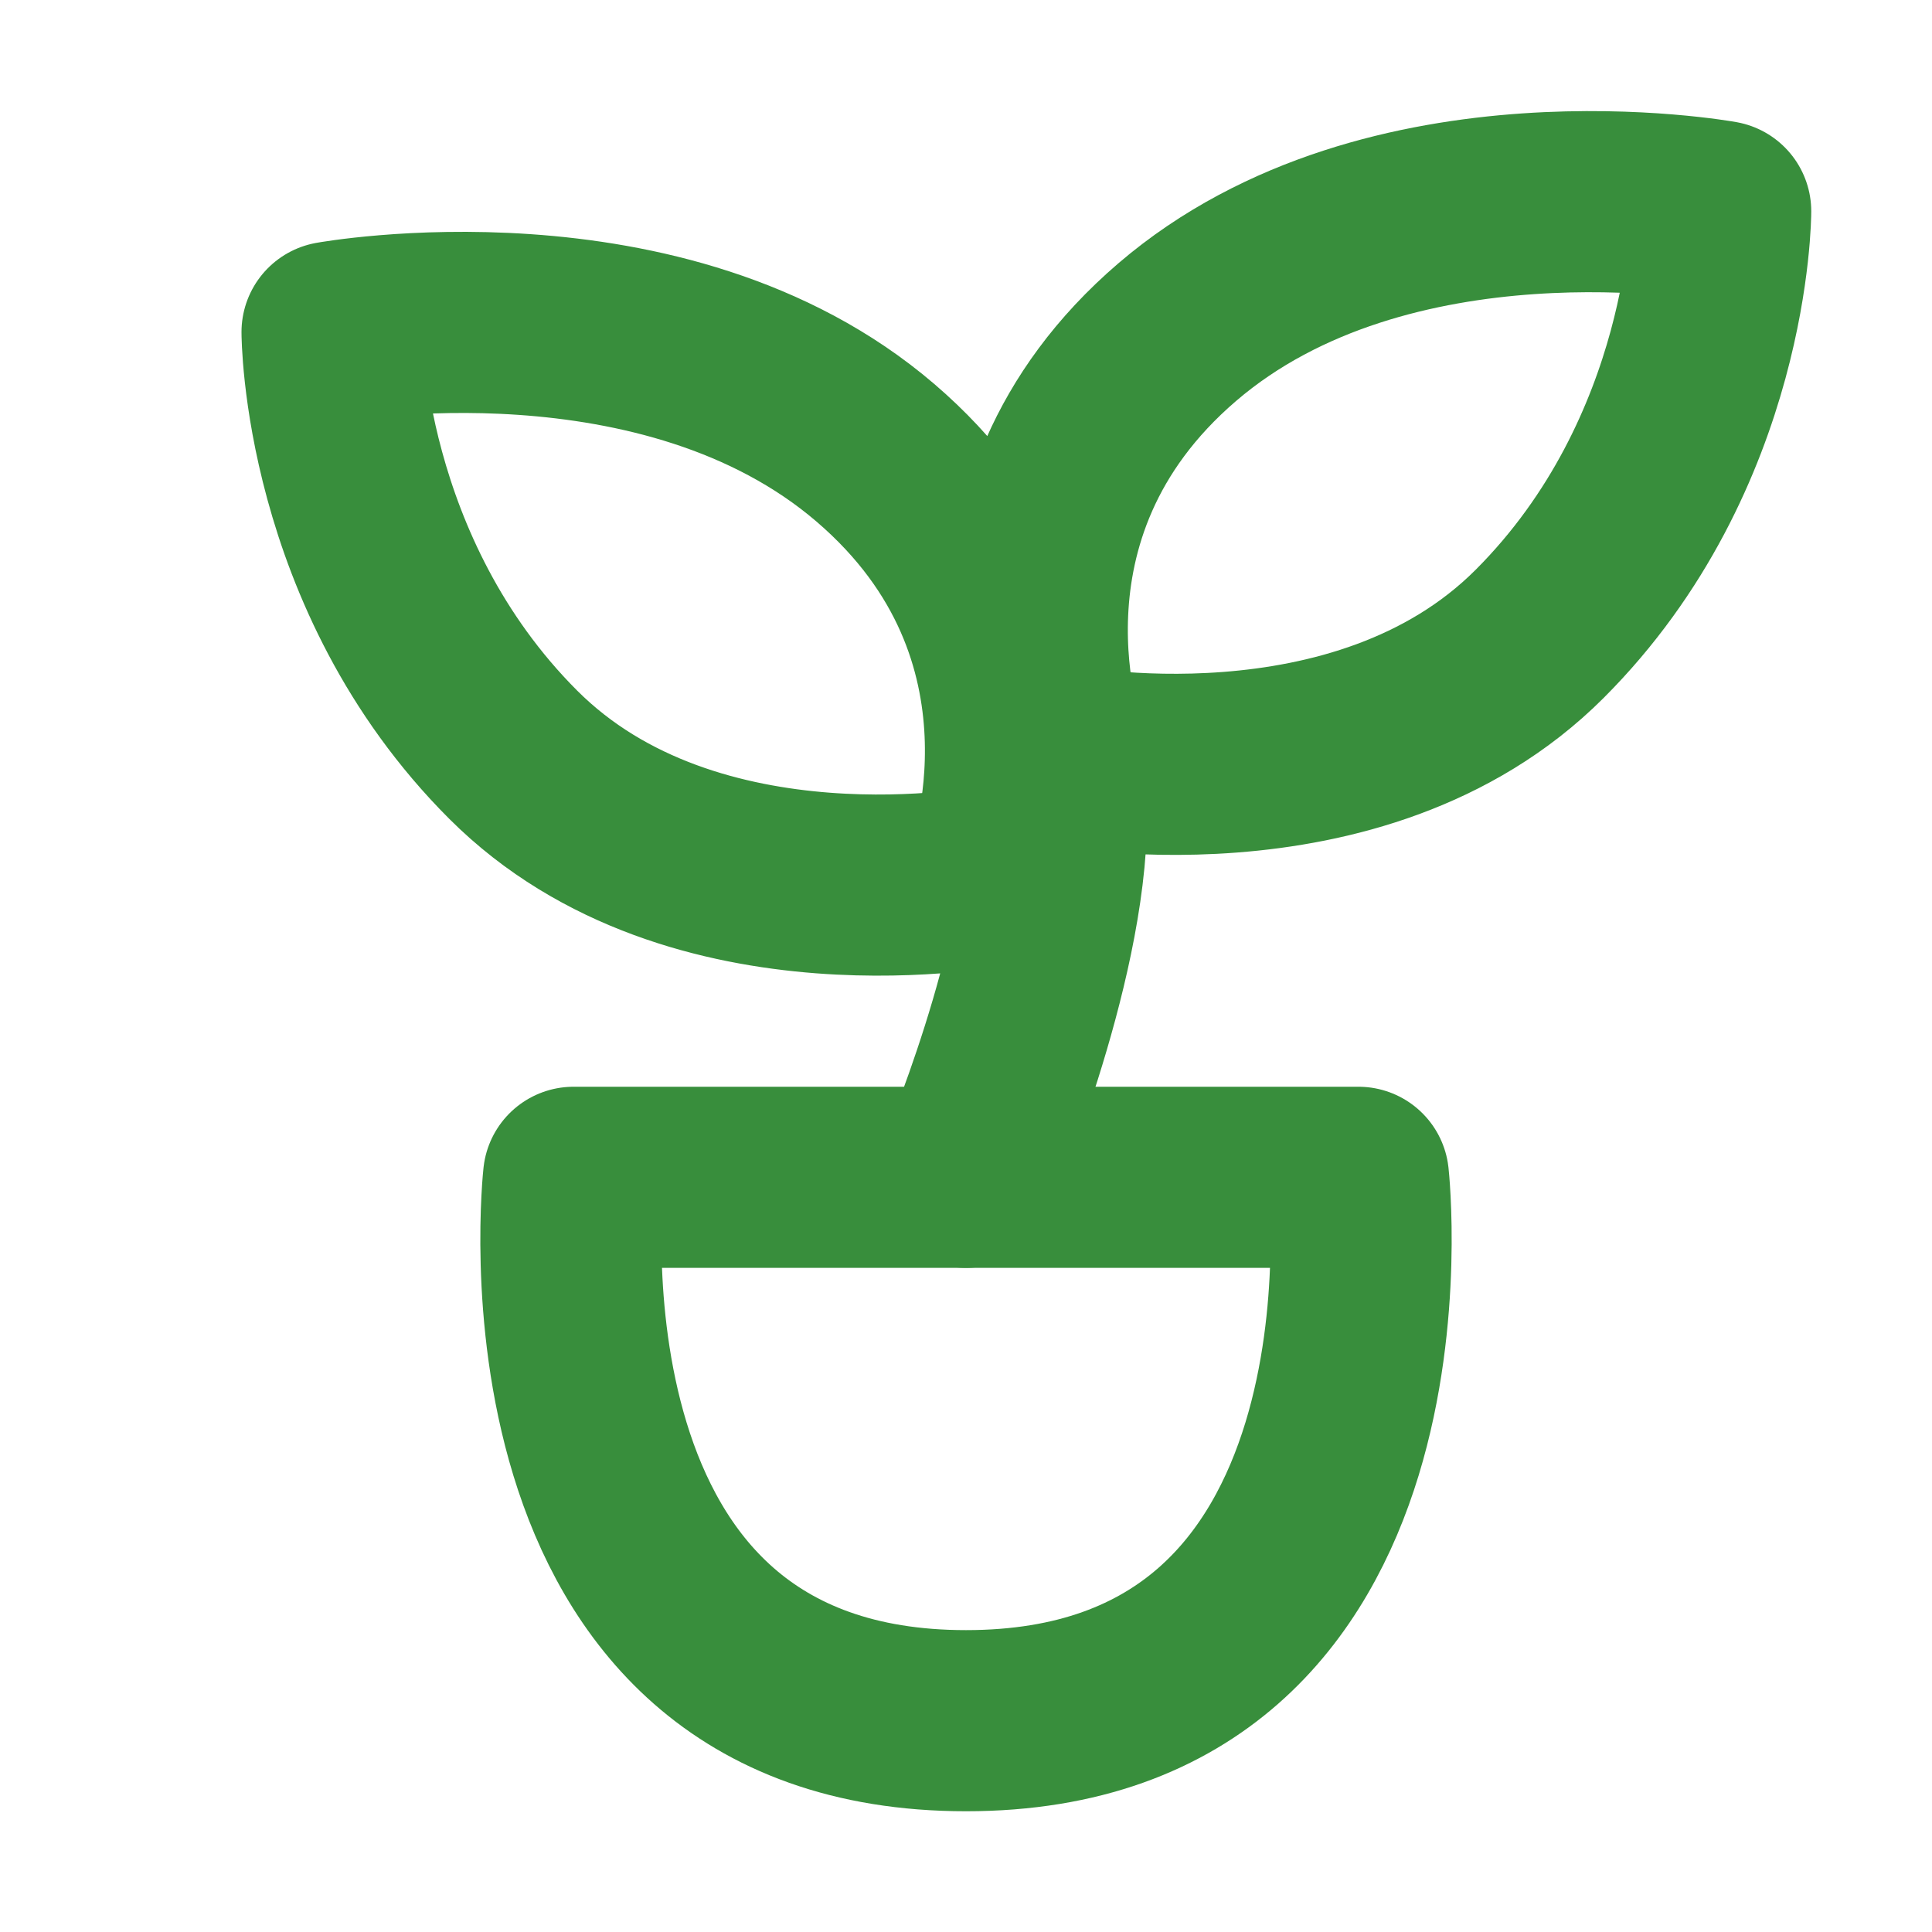
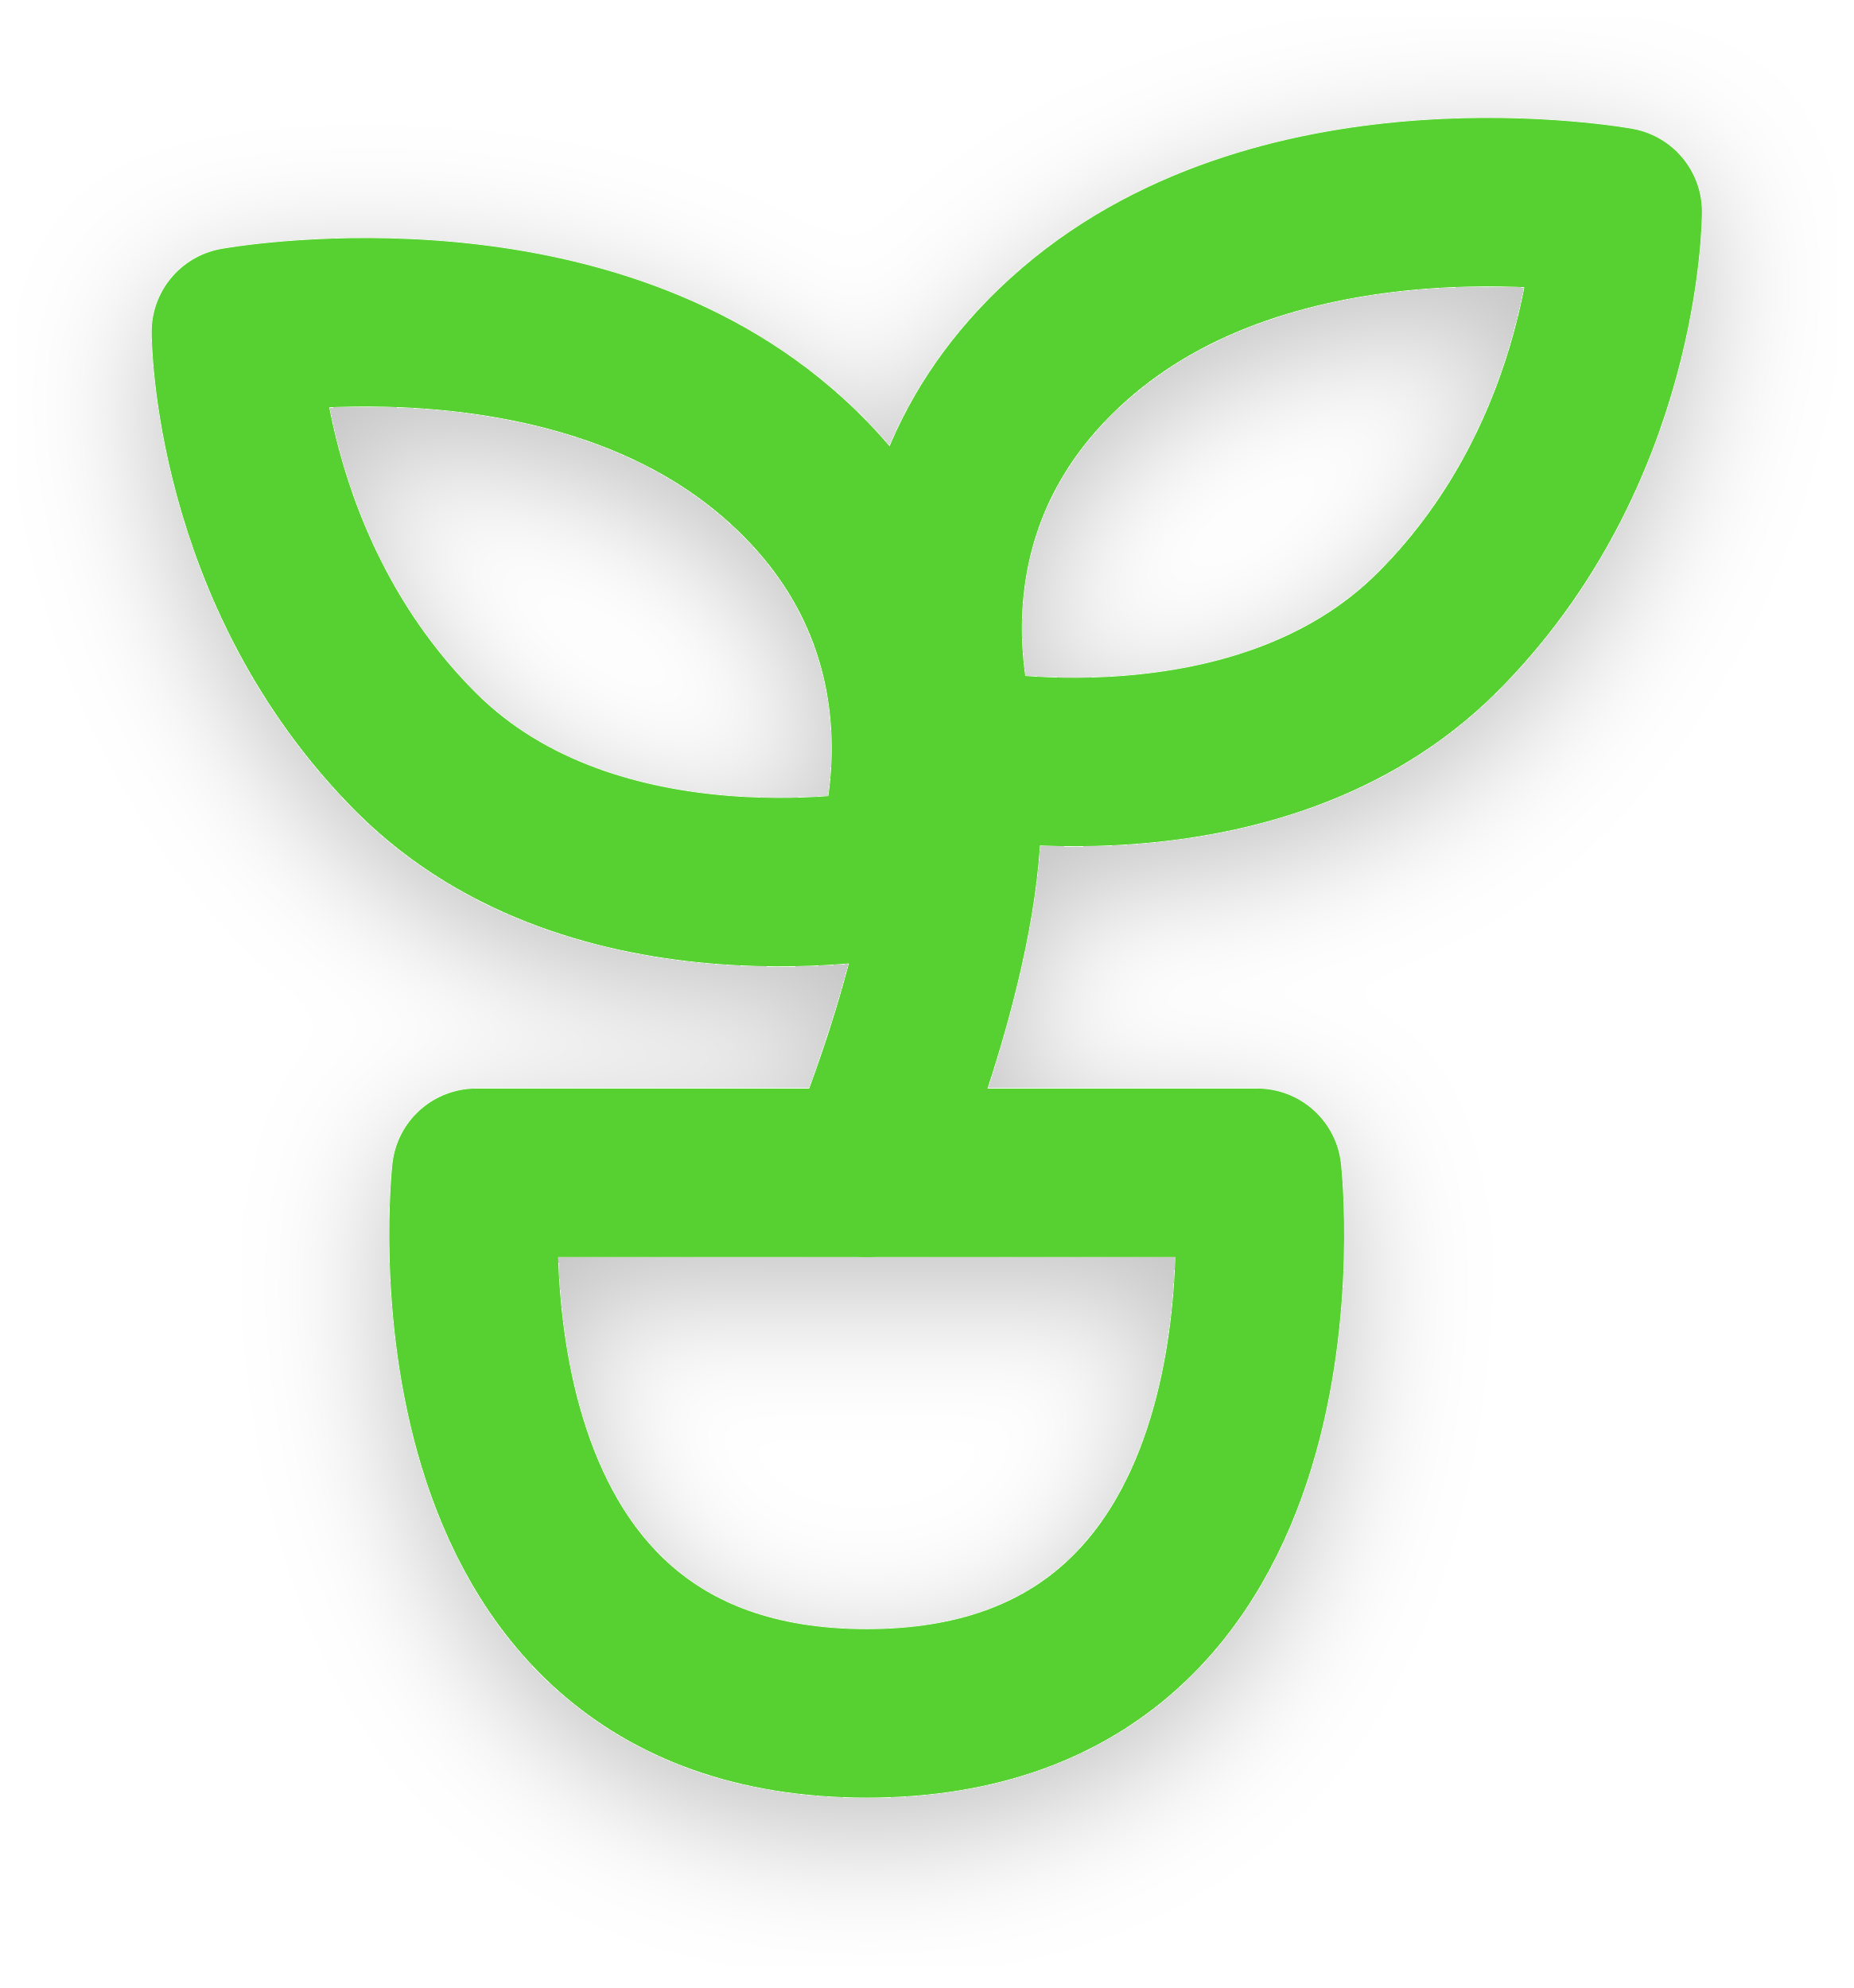
- <svg xmlns="http://www.w3.org/2000/svg" width="800px" height="800px" viewBox="0 0 16 16" version="1.1" fill="none" stroke="#388e3c" stroke-linecap="round" stroke-linejoin="round" stroke-width="1.5">
-   <g id="SVGRepo_bgCarrier" stroke-width="0" />
-   <g id="SVGRepo_tracerCarrier" stroke-linecap="round" stroke-linejoin="round" />
-   <g id="SVGRepo_iconCarrier">
-     <path d="m8.75 6.75c0 1.25-.75 3-.75 3m.25-2.5s.75-2-1-3.5-4.5-1-4.5-1 0 2 1.5 3.5 4 1 4 1zm.5-1s-.75-2 1-3.5 4.5-1 4.5-1 0 2-1.5 3.5-4 1-4 1z" />
-     <path d="m4.75 9.75h6.5s.5 4.5-3.25 4.5-3.25-4.5-3.25-4.5z" />
+ <svg xmlns="http://www.w3.org/2000/svg" width="55" height="59" viewBox="0 0 55 59" fill="none">
+   <g filter="url(#filter0_d_37_5)">
+     <path d="M28.391 24.111C28.391 28.568 25.717 34.807 25.717 34.807M26.609 25.894C26.609 25.894 29.283 18.764 23.044 13.416C16.804 8.068 7 9.85 7 9.85C7 9.85 7 16.981 12.348 22.329C17.696 27.677 26.609 25.894 26.609 25.894ZM28.391 22.329C28.391 22.329 25.717 15.198 31.956 9.85C38.196 4.503 48 6.285 48 6.285C48 6.285 48 13.416 42.652 18.764C37.304 24.111 28.391 22.329 28.391 22.329Z" stroke="#57D131" stroke-width="5" stroke-linecap="round" stroke-linejoin="round" />
+     <path d="M14.13 34.807H37.304C37.304 34.807 39.087 50.85 25.717 50.85C12.348 50.85 14.13 34.807 14.13 34.807Z" stroke="#57D131" stroke-width="5" stroke-linecap="round" stroke-linejoin="round" />
  </g>
+   <defs>
+     <filter id="filter0_d_37_5" x="0.5" y="0.5" width="54" height="57.85" filterUnits="userSpaceOnUse" color-interpolation-filters="sRGB">
+       <feFlood flood-opacity="0" result="BackgroundImageFix" />
+       <feColorMatrix in="SourceAlpha" type="matrix" values="0 0 0 0 0 0 0 0 0 0 0 0 0 0 0 0 0 0 127 0" result="hardAlpha" />
+       <feOffset dy="1" />
+       <feGaussianBlur stdDeviation="2" />
+       <feComposite in2="hardAlpha" operator="out" />
+       <feColorMatrix type="matrix" values="0 0 0 0 0 0 0 0 0 0 0 0 0 0 0 0 0 0 0.25 0" />
+       <feBlend mode="normal" in2="BackgroundImageFix" result="effect1_dropShadow_37_5" />
+       <feBlend mode="normal" in="SourceGraphic" in2="effect1_dropShadow_37_5" result="shape" />
+     </filter>
+   </defs>
</svg>
